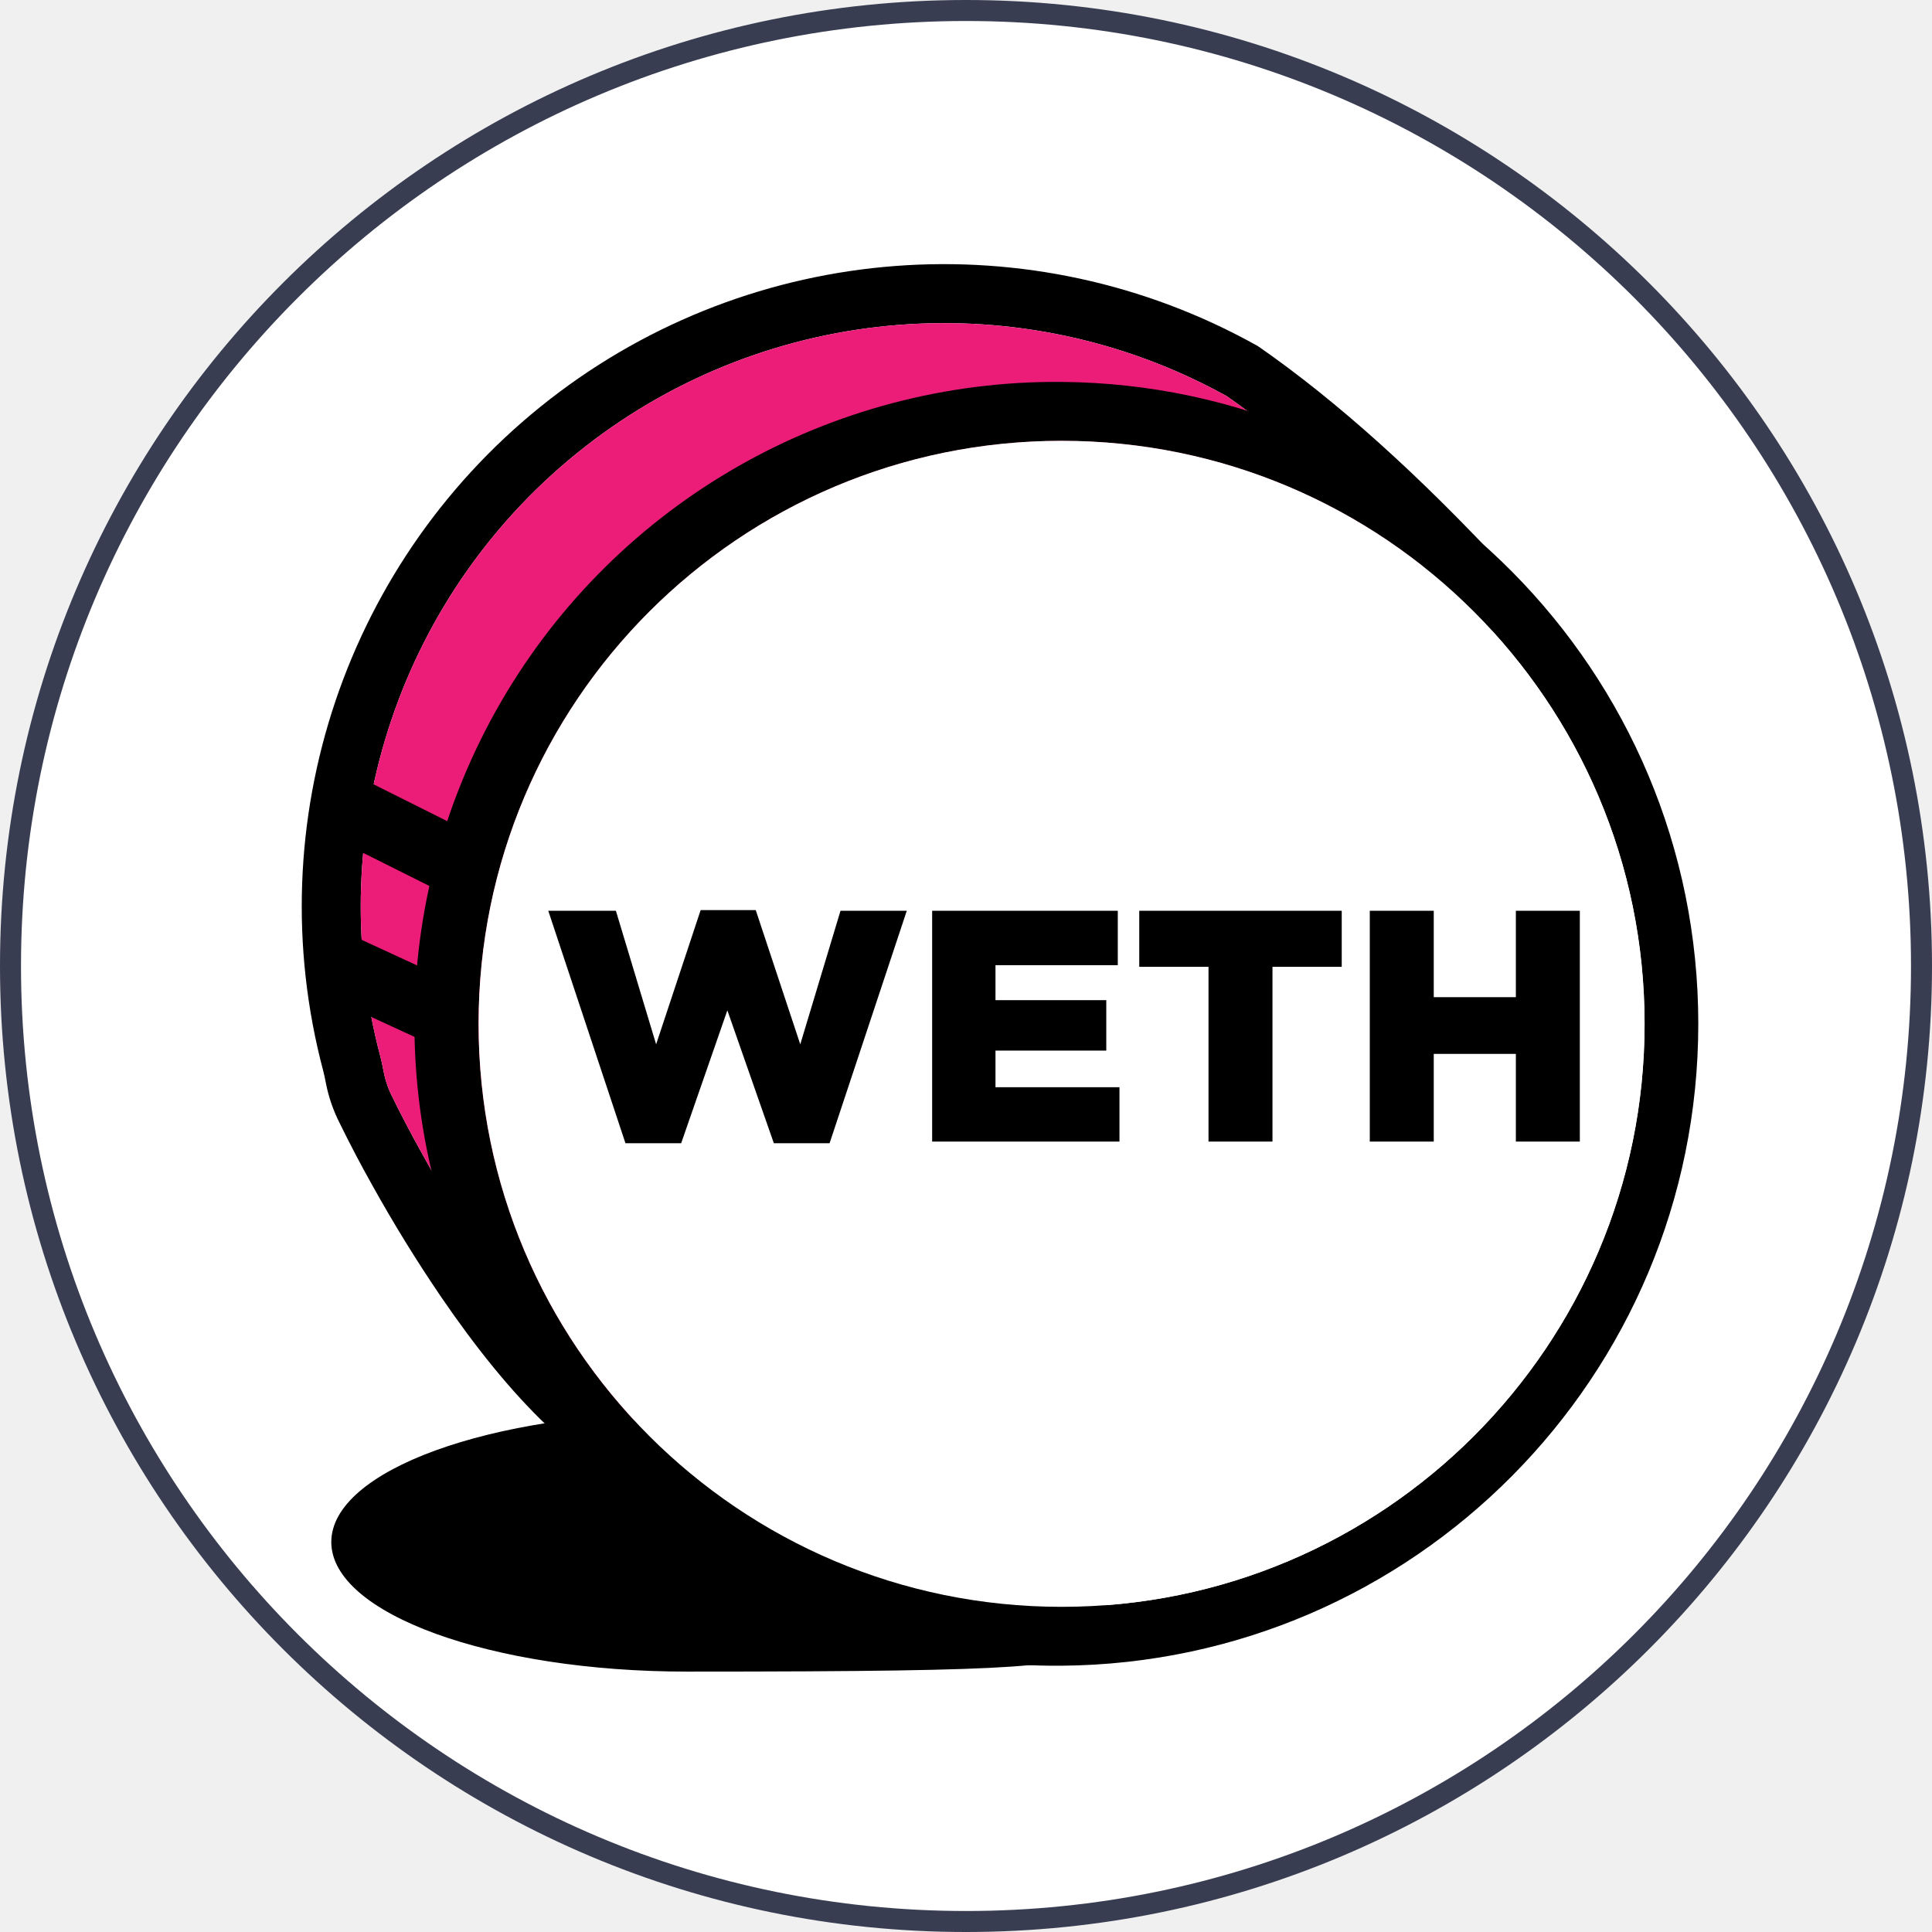
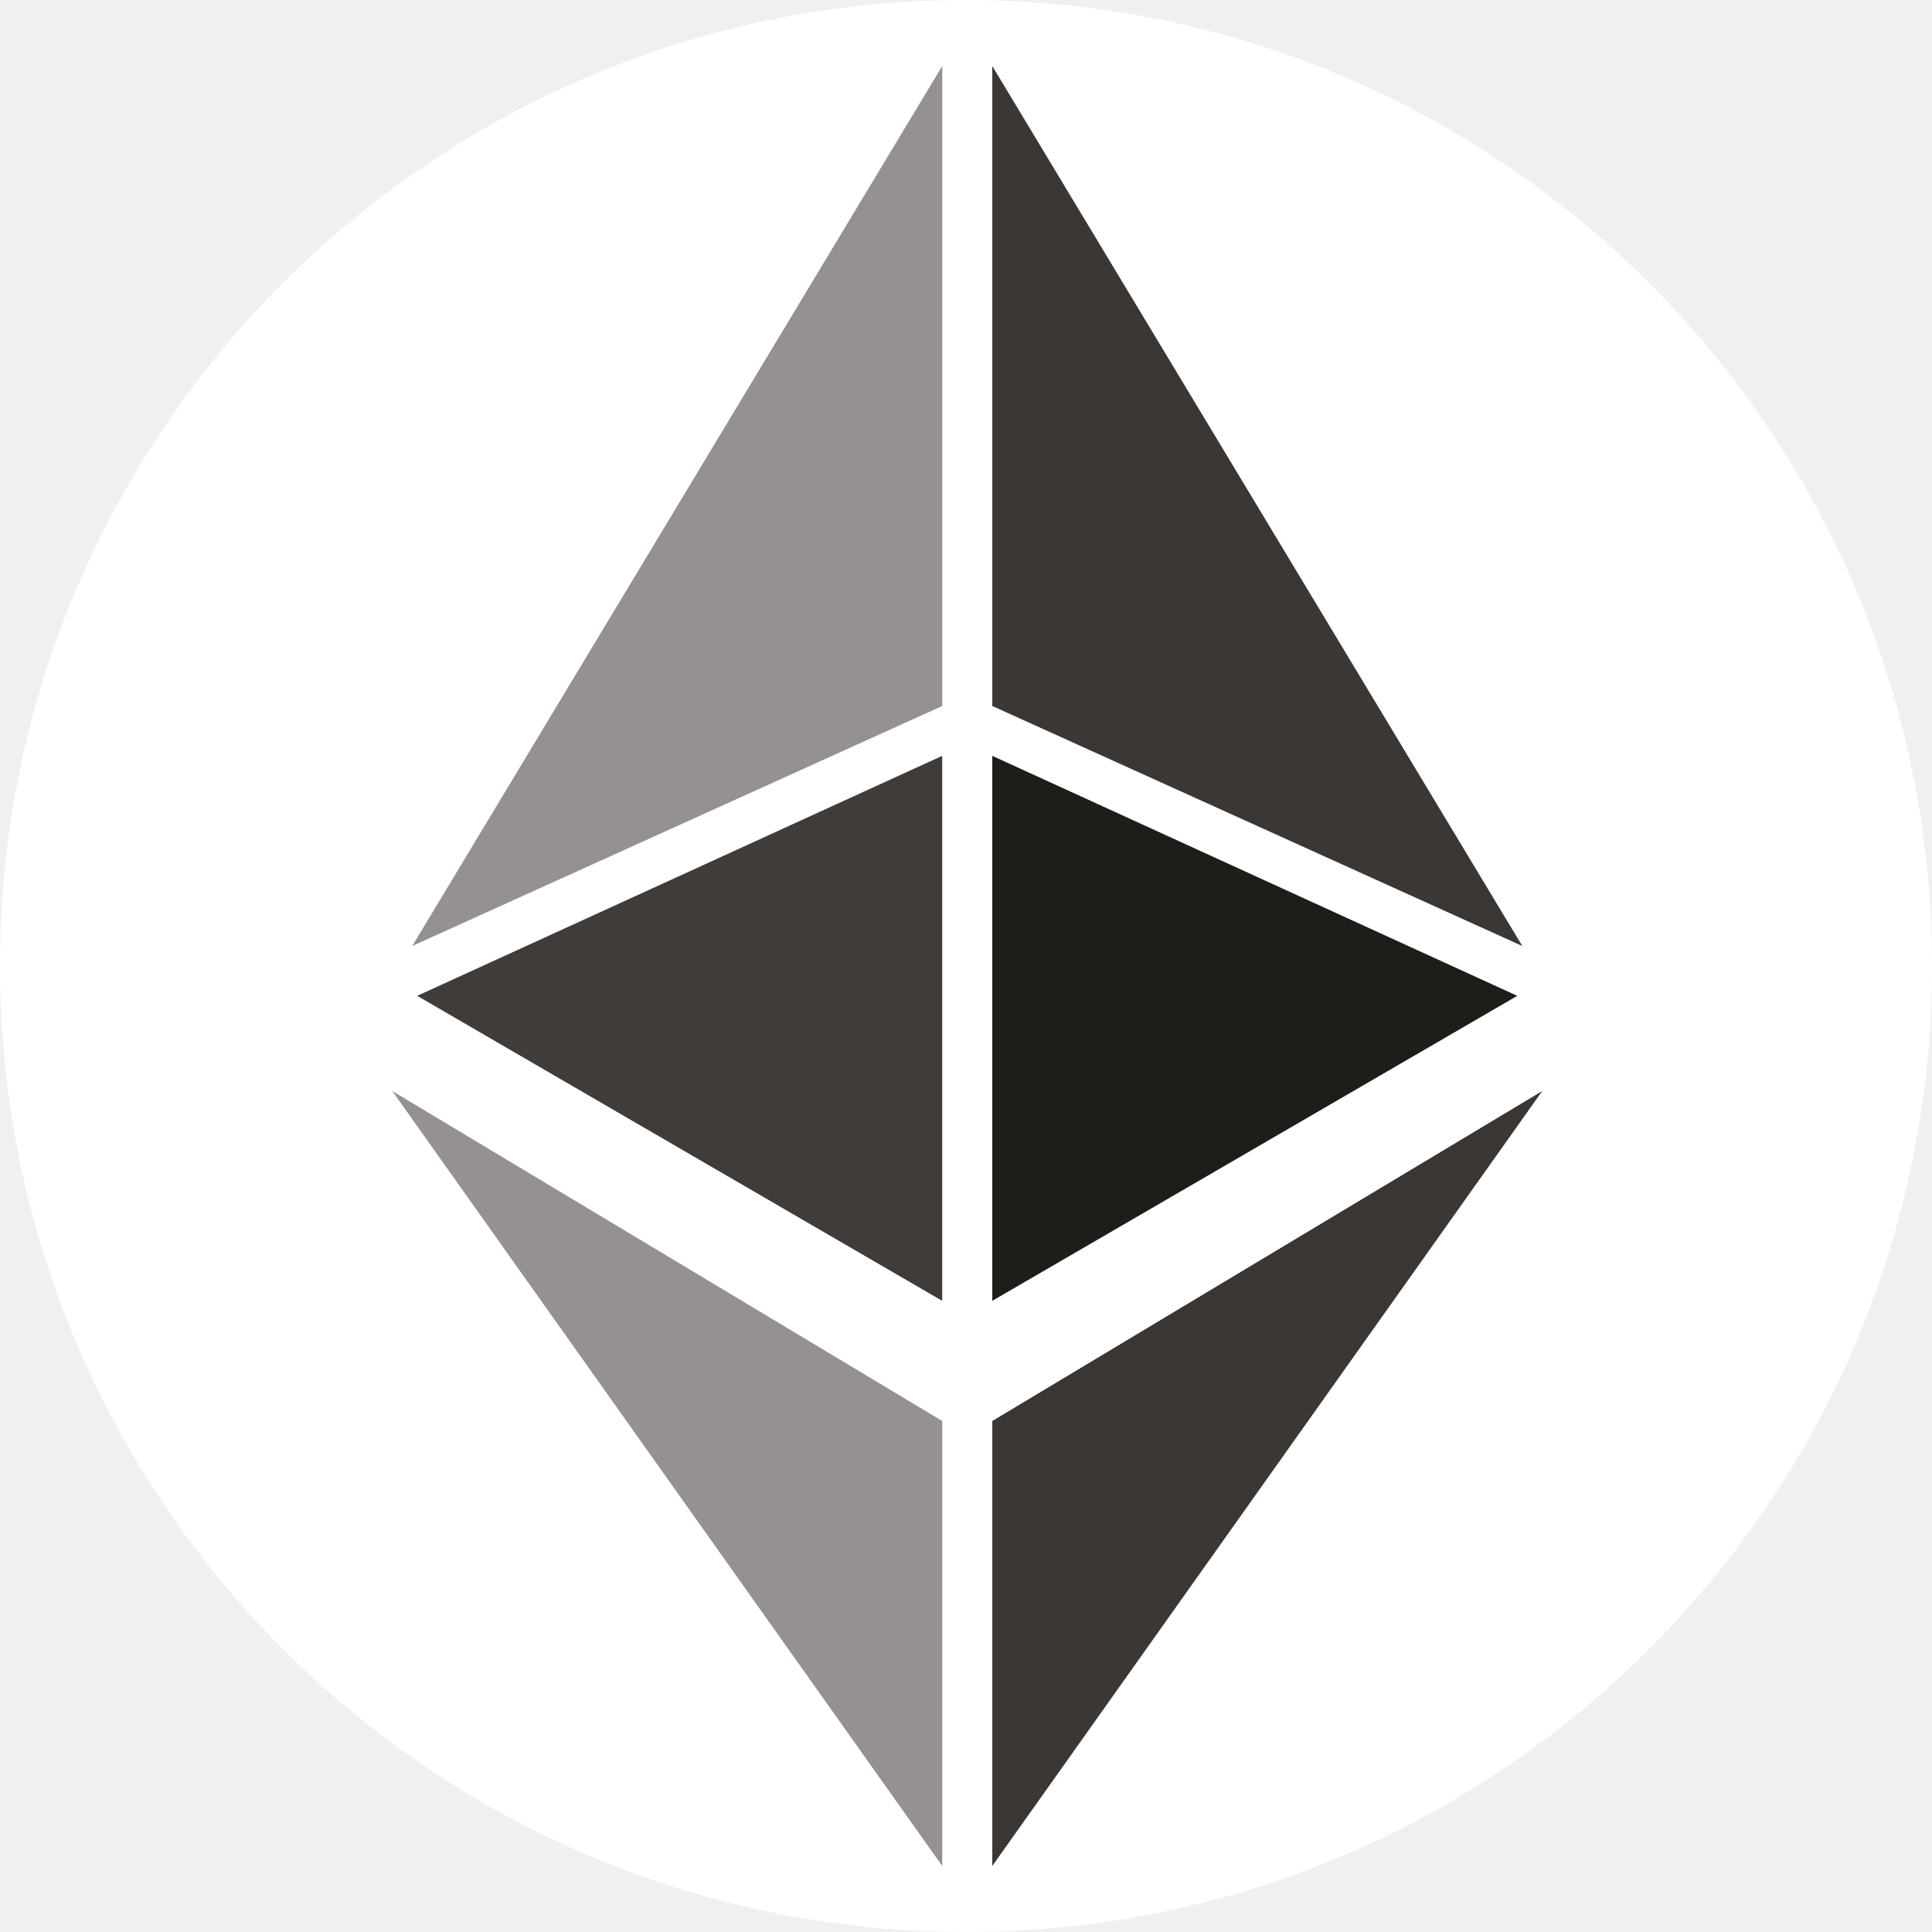
- <svg xmlns="http://www.w3.org/2000/svg" width="46" height="46" viewBox="0 0 46 46" fill="none">
-   <path d="M45.75 23c0 12.565-10.185 22.75-22.75 22.75S.25 35.565.25 23 10.435.25 23 .25 45.75 10.435 45.75 23Z" fill="#fff" stroke="#383D51" stroke-width=".5" />
-   <path d="M16.358 39.8c8.6 0 8.6-.128 10.058-.56 1.904-.566-5.38-5.609-10.058-5.609s-8.47 1.38-8.47 3.084c0 1.704 3.792 3.085 8.47 3.085Z" fill="#000" />
-   <path d="m35.885 13.569.395.426-.346.467C24.72 29.626 18.258 36.492 15.517 35.571c-1.67-.561-3.344-2.248-5.018-4.697a34.592 34.592 0 0 1-1.644-2.67 29.045 29.045 0 0 1-.765-1.458 3.632 3.632 0 0 1-.33-.954l-.008-.039a3.493 3.493 0 0 0-.055-.251A15.29 15.29 0 0 1 29.922 8.225l.058.036c1.85 1.288 3.817 3.057 5.905 5.308Zm-6.677-4.137a13.89 13.89 0 0 0-20.155 15.71c.03.115.044.18.076.345l.007.034c.042.217.116.427.22.623.134.281.403.803.724 1.378a33.242 33.242 0 0 0 1.576 2.56c1.513 2.214 3.013 3.725 4.308 4.16 1.726.58 8.225-6.3 18.495-20.143-1.864-1.969-3.615-3.524-5.251-4.667Z" fill="#000" />
-   <path d="M29.207 9.432a13.89 13.89 0 0 0-20.154 15.71c.03.115.044.18.076.345l.007.034c.042.217.116.427.22.622.134.282.403.803.724 1.379a33.223 33.223 0 0 0 1.576 2.56c1.513 2.213 3.013 3.725 4.308 4.16 1.726.58 8.225-6.3 18.495-20.143-1.865-1.969-3.615-3.524-5.252-4.667Z" fill="#EC1C79" />
-   <path d="M25.275 39.66a15.284 15.284 0 1 1 0-30.567 15.284 15.284 0 0 1 0 30.567Zm0-1.401a13.88 13.88 0 1 0 0-27.761 13.88 13.88 0 0 0 0 27.76Z" fill="#000" />
-   <path d="M25.276 38.258a13.881 13.881 0 1 0 0-27.763 13.881 13.881 0 0 0 0 27.763Z" fill="#fff" />
-   <path fill-rule="evenodd" clip-rule="evenodd" d="m14.892 27.22-1.838-5.535h1.61l.958 3.18 1.06-3.196h1.312l1.06 3.196.958-3.18h1.578l-1.838 5.535h-1.327l-1.107-3.164-1.1 3.164h-1.326Zm7.302-.039v-5.496h4.42v1.295h-2.912v.833h2.638v1.201h-2.638v.872h2.952v1.295h-4.46Zm6.58 0V23.02h-1.649v-1.335h4.821v1.335h-1.649v4.161h-1.523Zm3.84 0v-5.496h1.523v2.057h1.955v-2.057h1.523v5.496h-1.523v-2.088h-1.955v2.088h-1.523Z" fill="#000" />
-   <path d="M8.098 20.032a.785.785 0 0 1 .702-1.405l2.244 1.122a.786.786 0 1 1-.703 1.404l-2.243-1.121Zm-.258 3.719a.785.785 0 1 1 .658-1.426l2.244 1.036a.786.786 0 1 1-.659 1.425L7.84 23.752Z" fill="#000" />
+ <svg xmlns="http://www.w3.org/2000/svg" width="256" height="256" viewBox="0 0 256 256" fill="none">
+   <path d="M128 256c70.692 0 128-57.308 128-128C256 57.308 198.692 0 128 0 57.308 0 0 57.307 0 128c0 70.692 57.307 128 128 128Z" fill="#fff" />
+   <path d="M131.482 188.289v58.964l72.876-102.69-72.876 43.726Zm70.227-62.942-70.227-116.6v84.8l70.227 31.8Z" fill="#3B3735" />
+   <path d="M131.482 100.153v72.214l69.564-40.414-69.564-31.8Z" fill="#1F1D19" />
+   <path d="m54.626 125.347 70.226-116.6v84.8l-70.226 31.8Z" fill="#959190" />
+   <path d="M124.846 100.153v72.214l-69.564-40.414 69.564-31.8Z" fill="#403C3A" />
+   <path d="M124.851 188.289v58.964l-72.876-102.69 72.876 43.726Z" fill="#959190" />
</svg>
